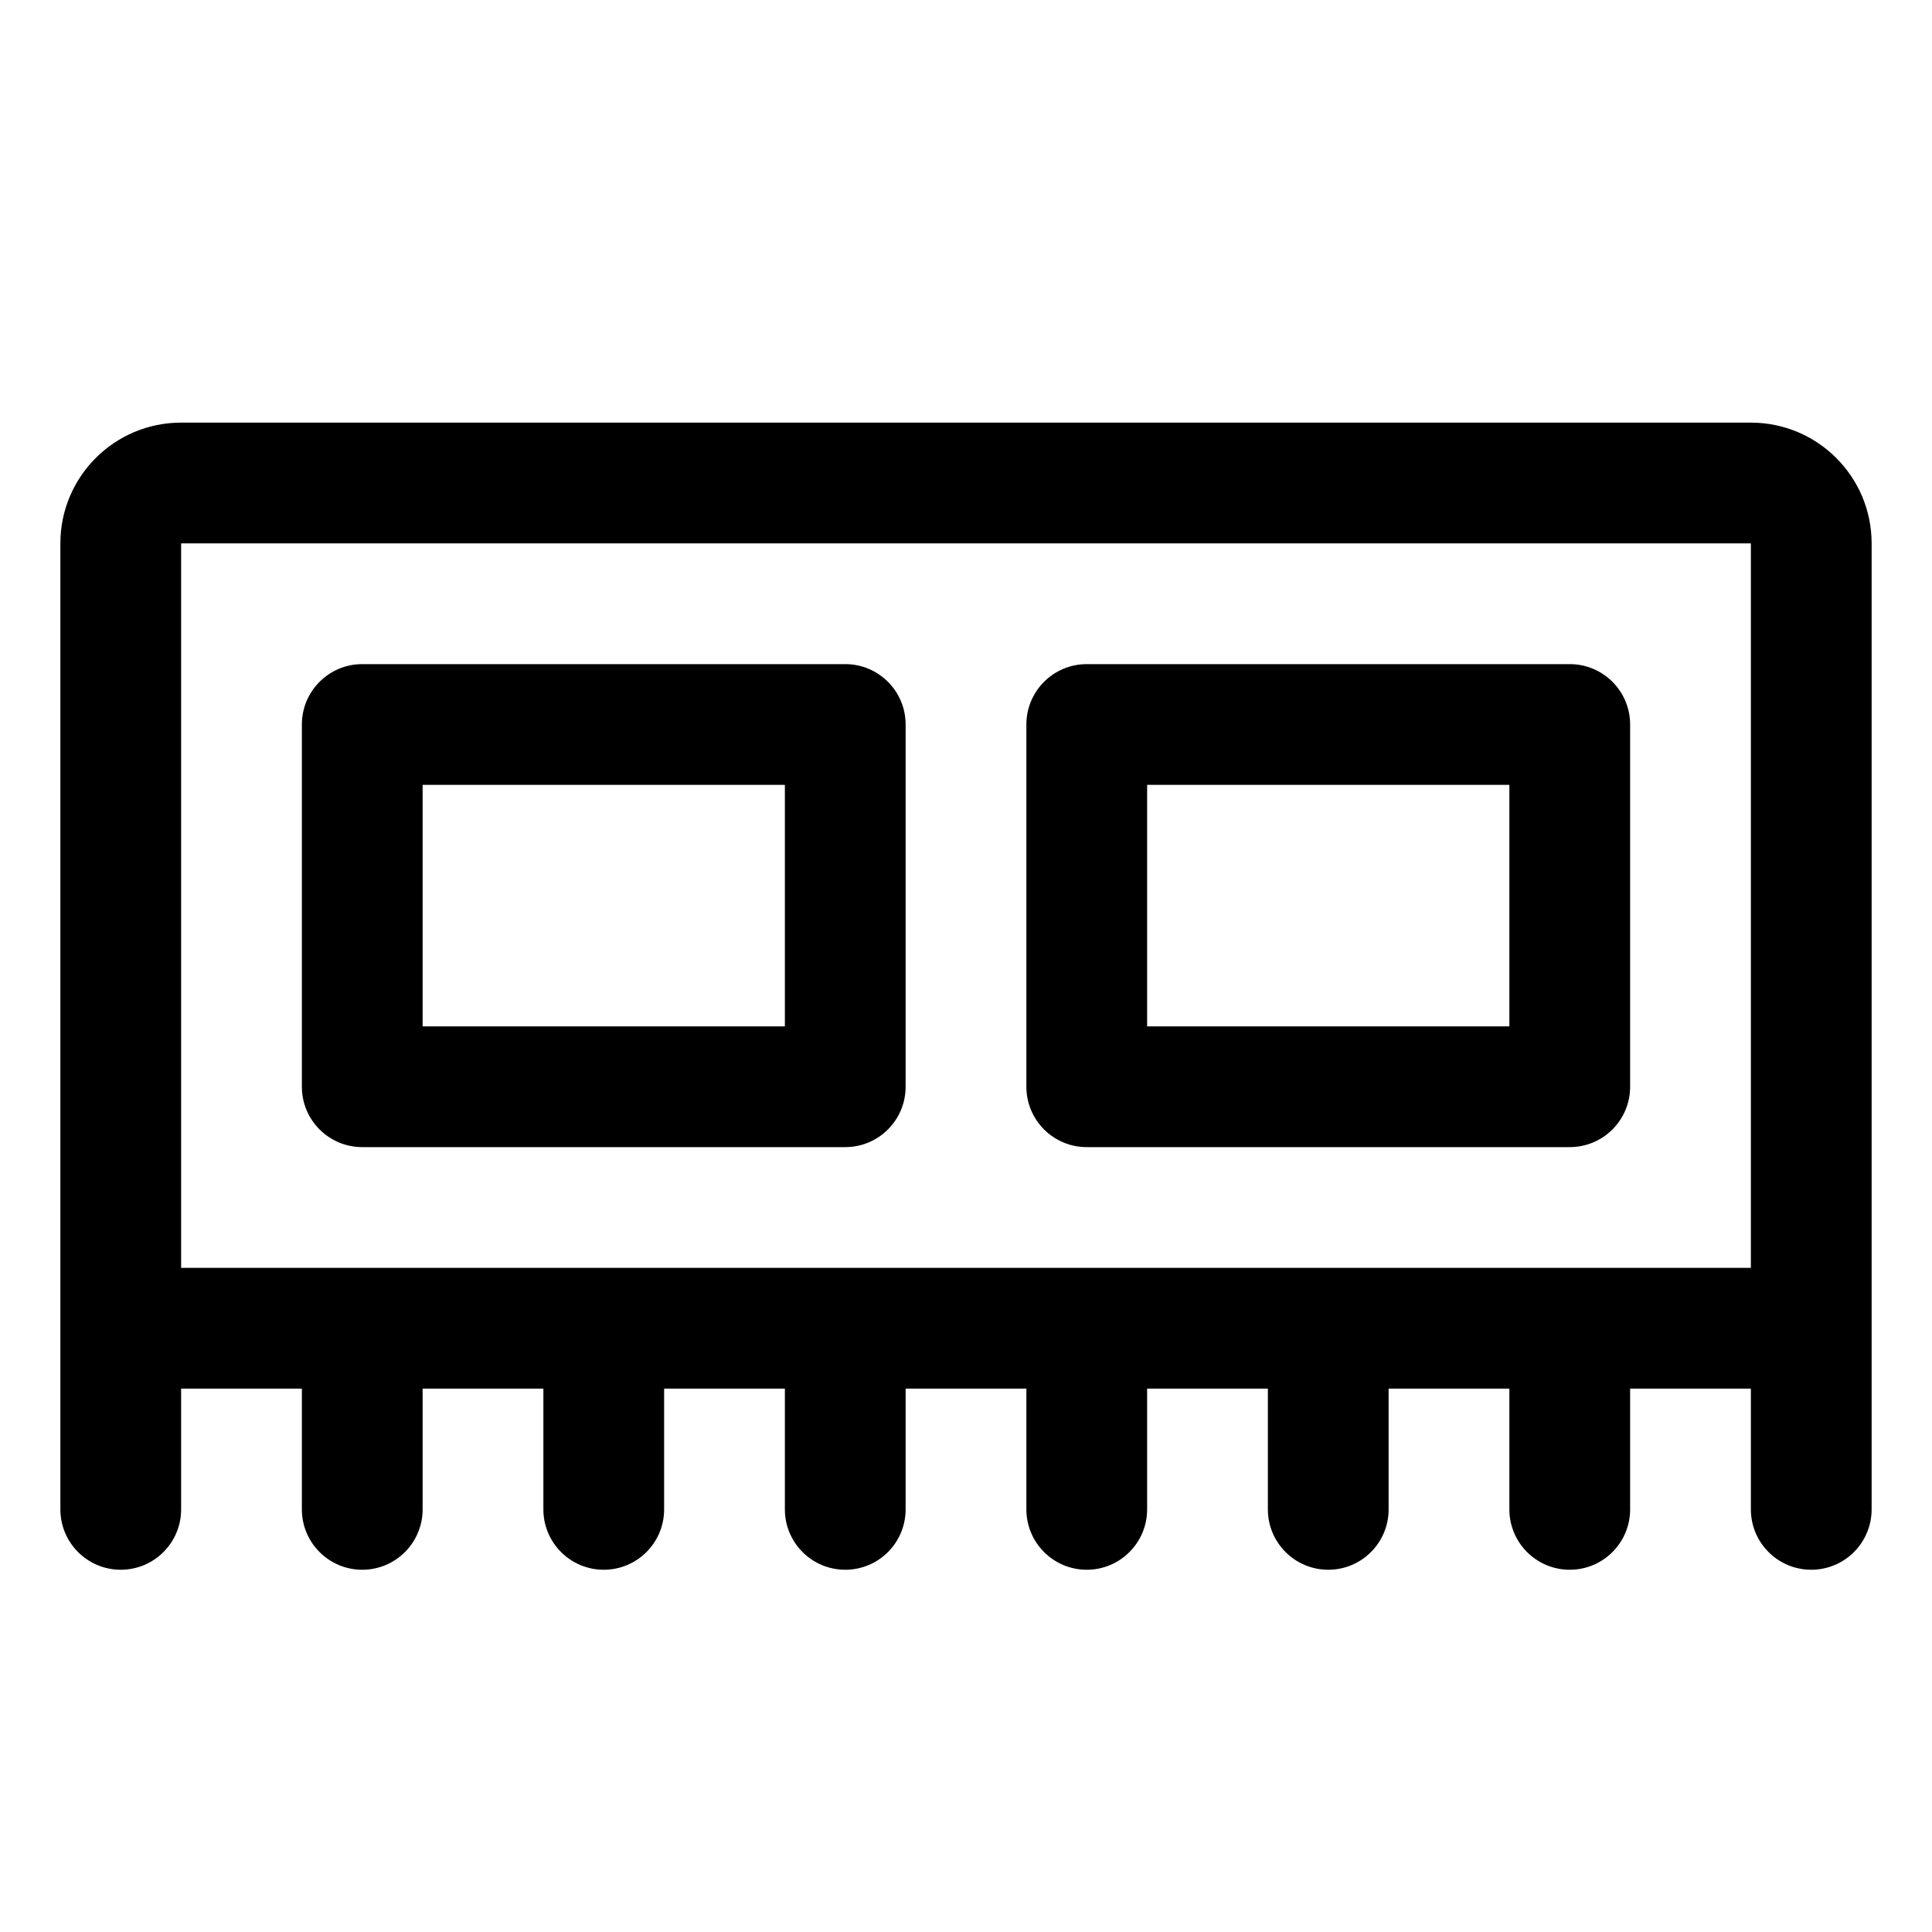
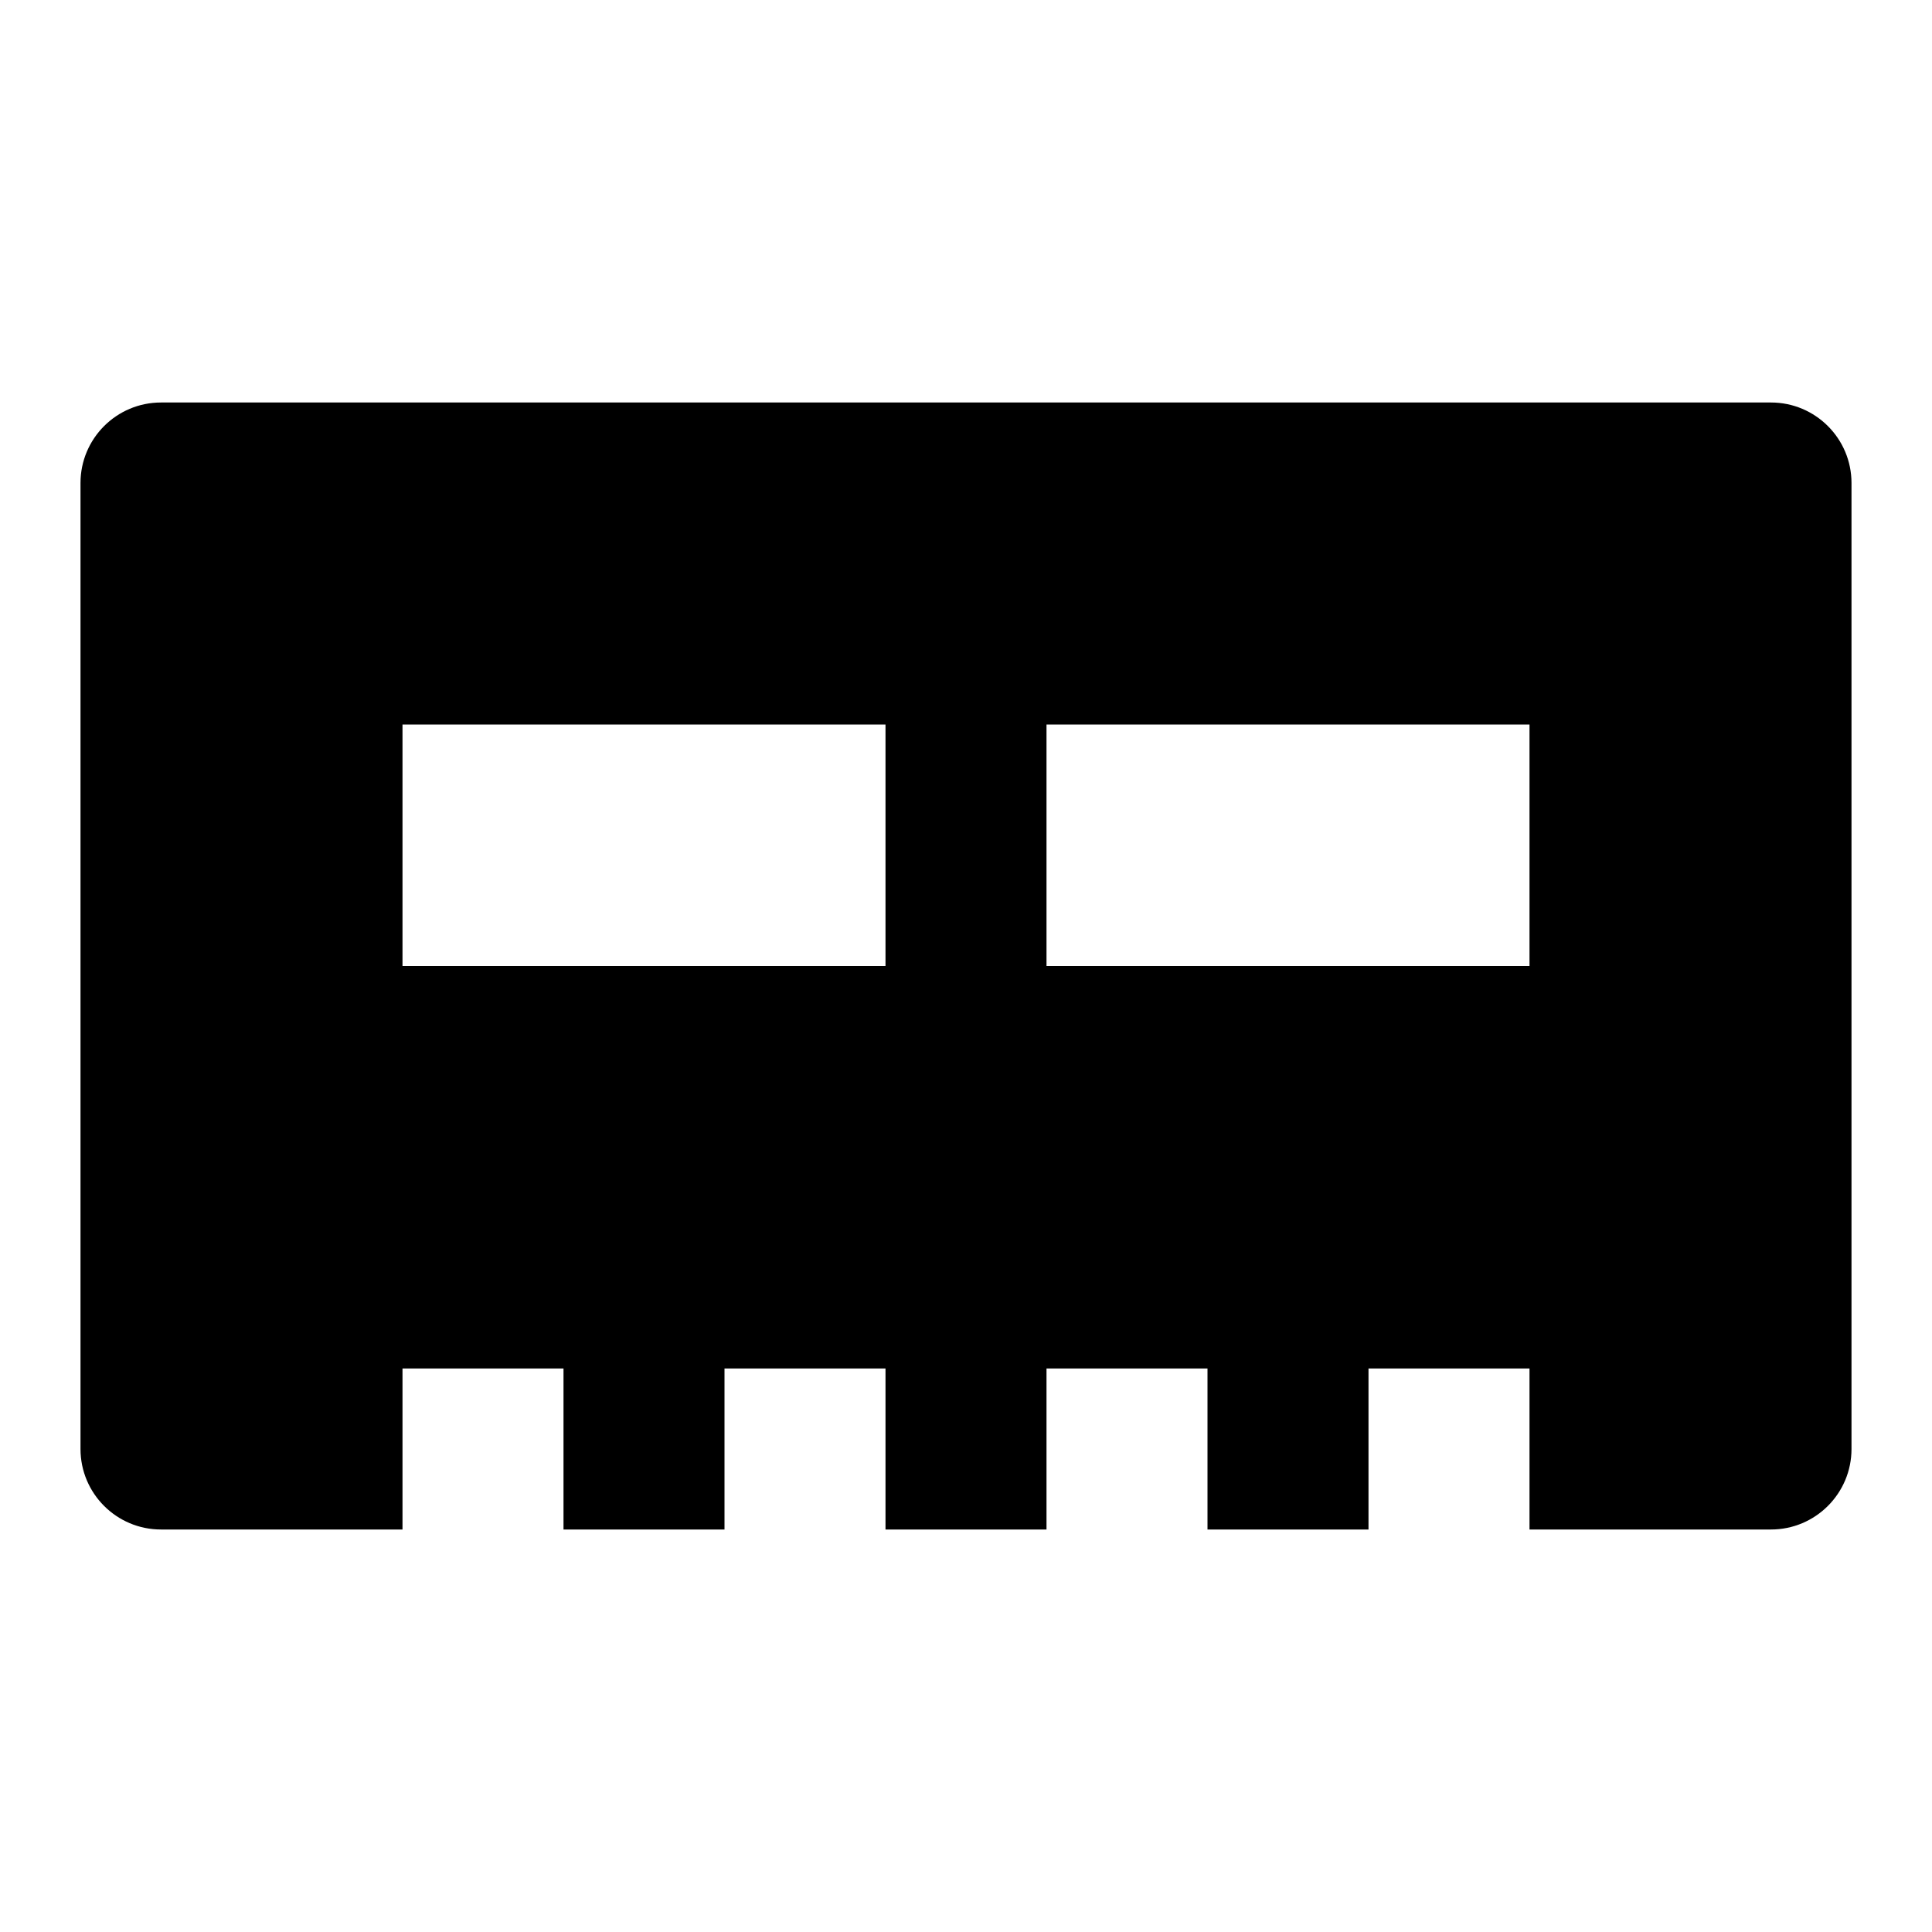
- <svg xmlns="http://www.w3.org/2000/svg" viewBox="0 0 256 256" fill="currentColor">
-   <path d="M232,56H24A16,16,0,0,0,8,72V200a8,8,0,0,0,16,0V184H40v16a8,8,0,0,0,16,0V184H72v16a8,8,0,0,0,16,0V184h16v16a8,8,0,0,0,16,0V184h16v16a8,8,0,0,0,16,0V184h16v16a8,8,0,0,0,16,0V184h16v16a8,8,0,0,0,16,0V184h16v16a8,8,0,0,0,16,0V72A16,16,0,0,0,232,56ZM24,72H232v96H24Zm88,80a8,8,0,0,0,8-8V96a8,8,0,0,0-8-8H48a8,8,0,0,0-8,8v48a8,8,0,0,0,8,8ZM56,104h48v32H56Zm88,48h64a8,8,0,0,0,8-8V96a8,8,0,0,0-8-8H144a8,8,0,0,0-8,8v48A8,8,0,0,0,144,152Zm8-48h48v32H152Z" />
+ <svg xmlns="http://www.w3.org/2000/svg" viewBox="0 0 24 24" fill="currentColor">
+   <path d="M2 5C1.448 5 1 5.448 1 6V18C1 18.552 1.448 19 2 19H5V17H7V19H9V17H11V19H13V17H15V19H17V17H19V19H22C22.552 19 23 18.552 23 18V6C23 5.448 22.552 5 22 5H2ZM5 9H11V12H5V9ZM13 9H19V12H13V9Z" />
</svg>
